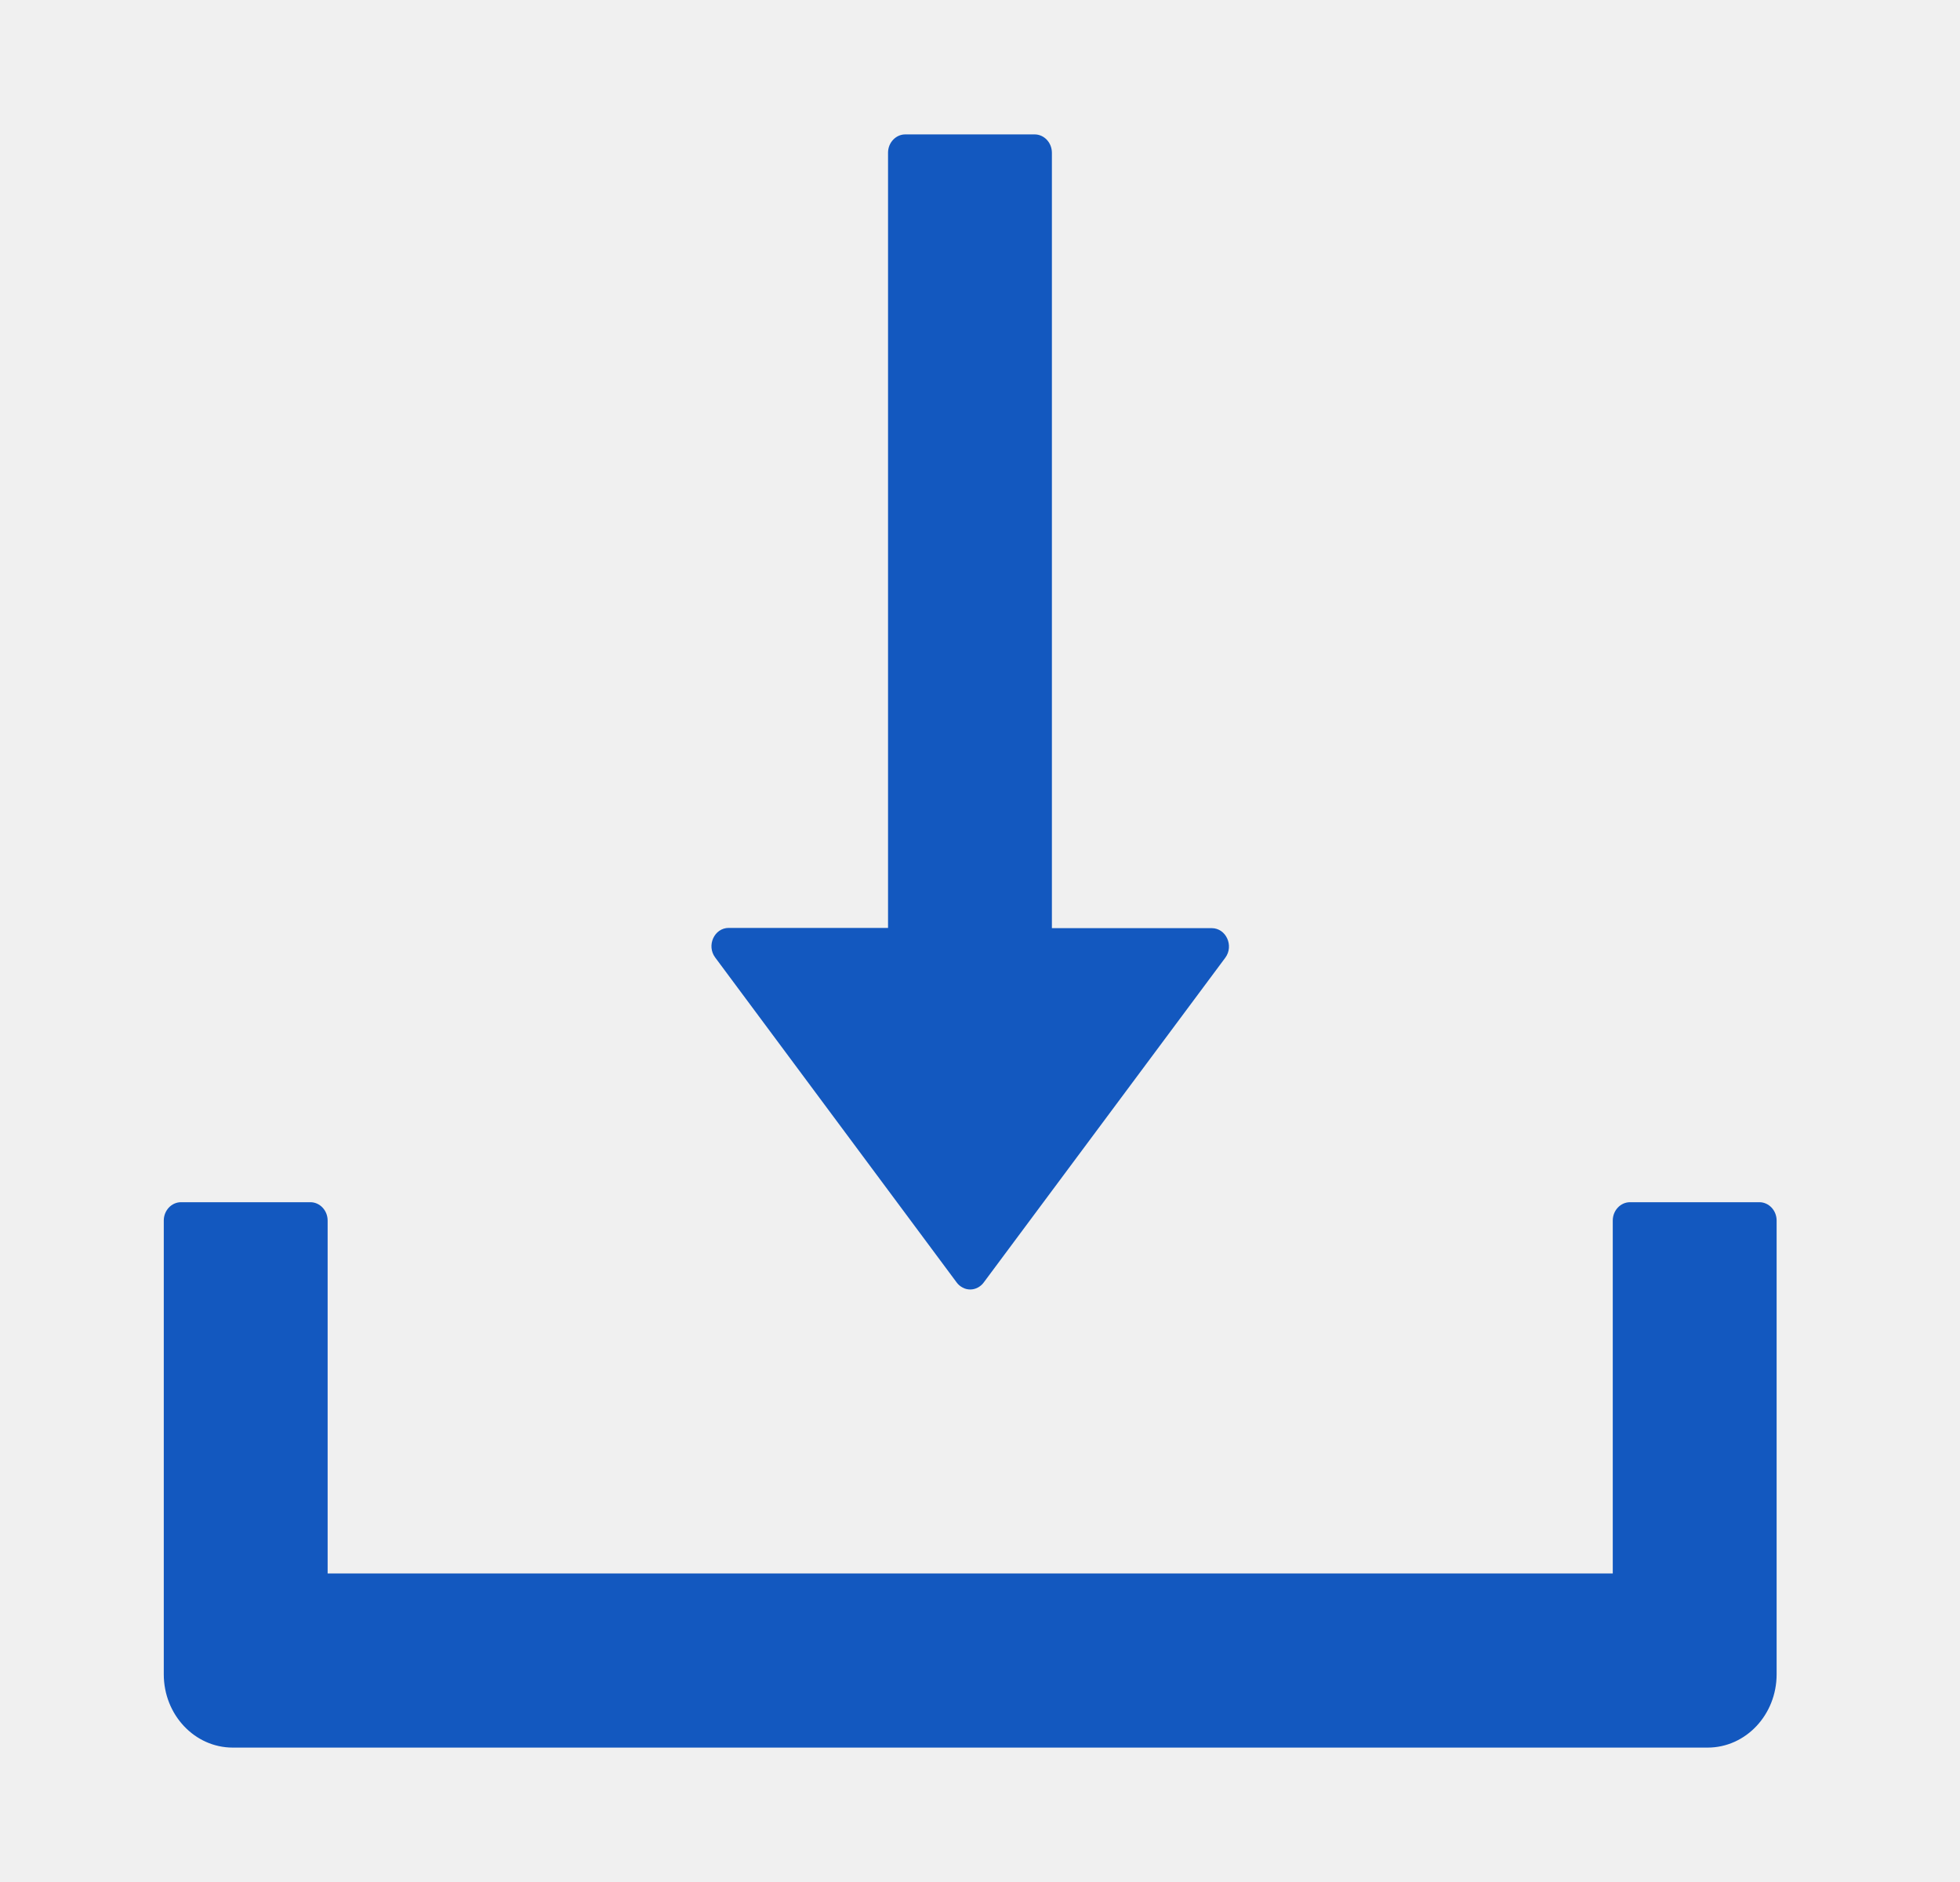
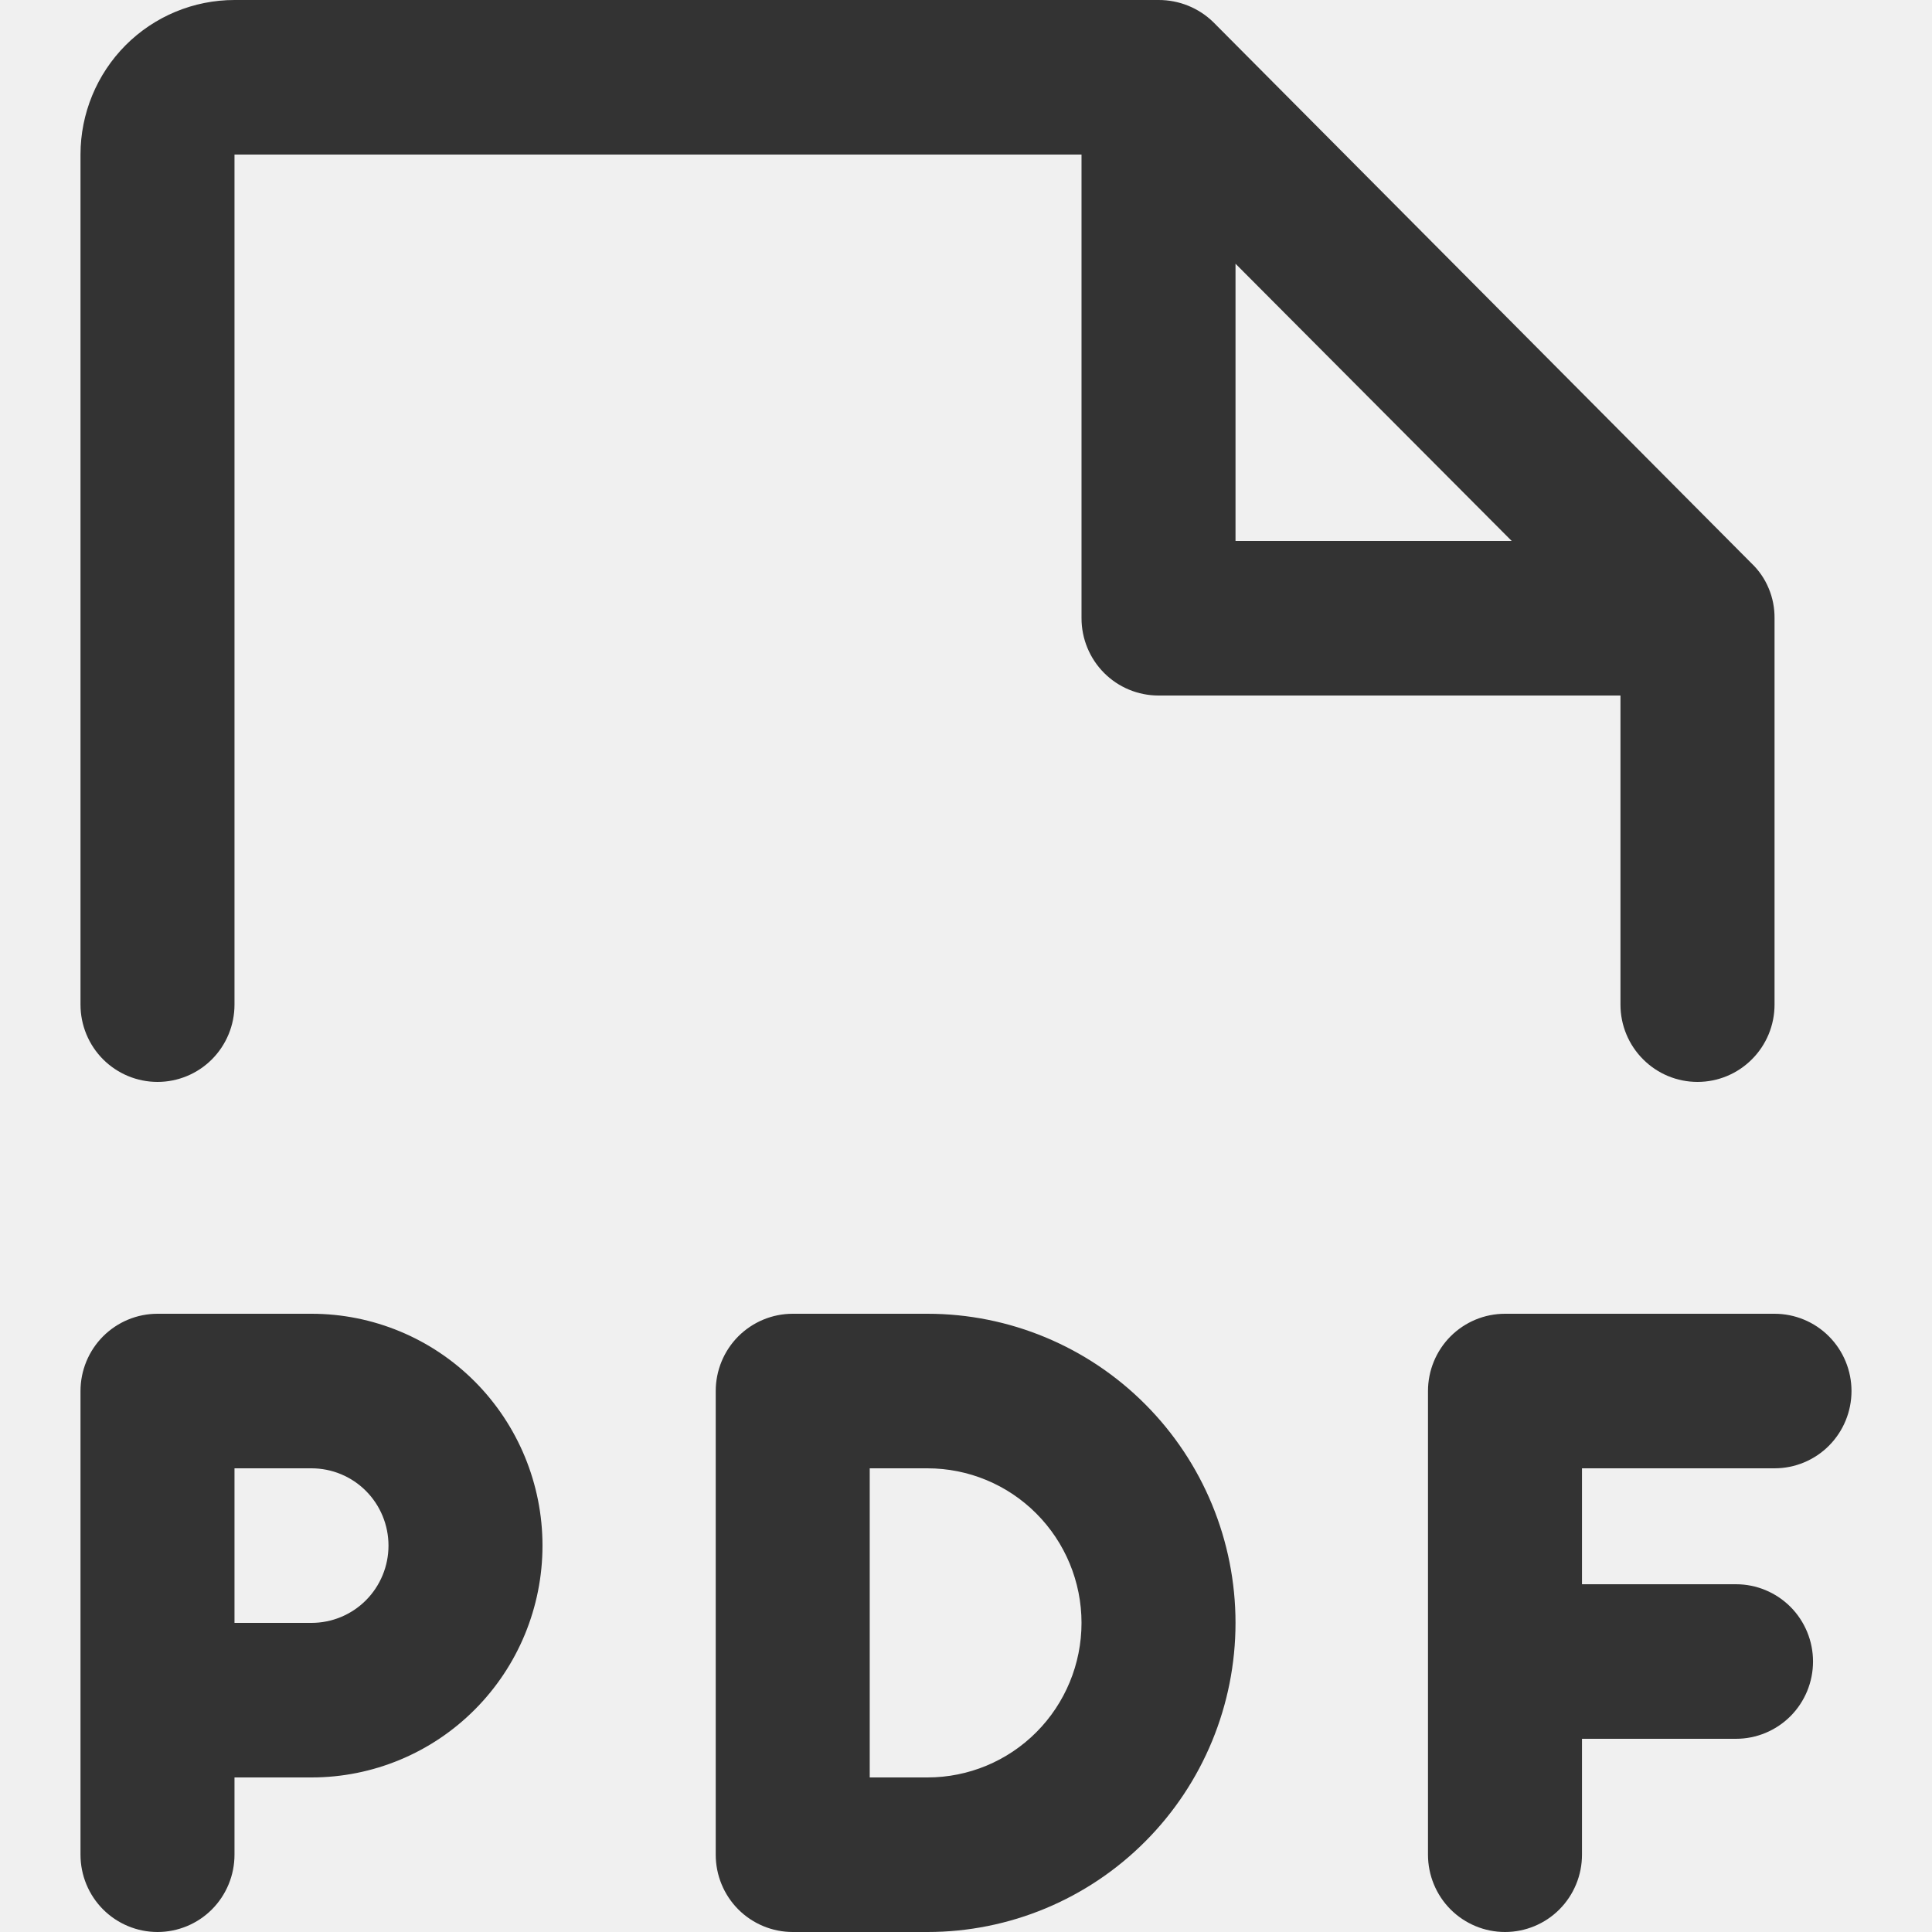
- <svg xmlns="http://www.w3.org/2000/svg" width="25" height="24" viewBox="0 0 25 24" fill="none">
-   <g clip-path="url(#clip0_157_17100)">
-     <path d="M12.202 16.354C12.222 16.382 12.249 16.404 12.279 16.42C12.309 16.436 12.342 16.444 12.375 16.444C12.409 16.444 12.441 16.436 12.471 16.42C12.502 16.404 12.528 16.382 12.548 16.354L15.629 12.213C15.741 12.061 15.639 11.836 15.455 11.836H13.417V1.948C13.417 1.819 13.318 1.714 13.197 1.714H11.547C11.426 1.714 11.327 1.819 11.327 1.948V11.833H9.295C9.111 11.833 9.009 12.058 9.122 12.21L12.202 16.354ZM22.441 15.331H20.791C20.67 15.331 20.571 15.436 20.571 15.565V20.065H4.179V15.565C4.179 15.436 4.08 15.331 3.959 15.331H2.309C2.188 15.331 2.089 15.436 2.089 15.565V21.351C2.089 21.868 2.483 22.286 2.969 22.286H21.781C22.267 22.286 22.661 21.868 22.661 21.351V15.565C22.661 15.436 22.562 15.331 22.441 15.331Z" fill="#1358BF" />
-   </g>
-   <defs>
-     <clipPath id="clip0_157_17100">
-       <rect width="20.571" height="20.571" fill="white" transform="translate(2.08936 1.71429)" />
-     </clipPath>
-   </defs>
+ <svg xmlns="http://www.w3.org/2000/svg" width="24" height="24" viewBox="0 0 24 24" fill="none">
+   <path d="M1.957 13.44C2.21 13.44 2.454 13.339 2.633 13.159C2.812 12.979 2.913 12.735 2.913 12.48V1.92H13.435V7.68C13.435 7.935 13.536 8.179 13.715 8.359C13.894 8.539 14.138 8.64 14.391 8.64H20.13V12.48C20.13 12.735 20.231 12.979 20.411 13.159C20.59 13.339 20.833 13.44 21.087 13.44C21.341 13.44 21.584 13.339 21.763 13.159C21.943 12.979 22.044 12.735 22.044 12.48V7.68C22.045 7.552 22.021 7.426 21.971 7.308C21.922 7.19 21.849 7.084 21.756 6.996L15.073 0.276C14.891 0.098 14.646 -0.001 14.391 1.54681e-05H2.913C2.406 1.54681e-05 1.919 0.202 1.56 0.562C1.202 0.922 1 1.411 1 1.92V12.48C1 12.735 1.101 12.979 1.28 13.159C1.46 13.339 1.703 13.44 1.957 13.44ZM15.348 3.276L18.779 6.72H15.348V3.276ZM3.87 16.32H1.957C1.703 16.32 1.46 16.421 1.28 16.601C1.101 16.781 1 17.025 1 17.28V23.04C1 23.295 1.101 23.539 1.28 23.719C1.46 23.899 1.703 24 1.957 24C2.21 24 2.454 23.899 2.633 23.719C2.812 23.539 2.913 23.295 2.913 23.04V22.08H3.87C4.631 22.08 5.361 21.777 5.899 21.236C6.437 20.696 6.739 19.964 6.739 19.2C6.739 18.436 6.437 17.704 5.899 17.163C5.361 16.623 4.631 16.32 3.87 16.32ZM3.87 20.16H2.913V18.24H3.87C4.123 18.24 4.367 18.341 4.546 18.521C4.725 18.701 4.826 18.945 4.826 19.2C4.826 19.455 4.725 19.699 4.546 19.879C4.367 20.059 4.123 20.16 3.87 20.16ZM19.652 18.24V19.68H21.565C21.819 19.68 22.062 19.781 22.242 19.961C22.421 20.141 22.522 20.385 22.522 20.64C22.522 20.895 22.421 21.139 22.242 21.319C22.062 21.499 21.819 21.6 21.565 21.6H19.652V23.04C19.652 23.295 19.551 23.539 19.372 23.719C19.193 23.899 18.949 24 18.696 24C18.442 24 18.199 23.899 18.019 23.719C17.84 23.539 17.739 23.295 17.739 23.04V17.28C17.739 17.025 17.84 16.781 18.019 16.601C18.199 16.421 18.442 16.32 18.696 16.32H22.044C22.297 16.32 22.541 16.421 22.72 16.601C22.899 16.781 23 17.025 23 17.28C23 17.535 22.899 17.779 22.72 17.959C22.541 18.139 22.297 18.24 22.044 18.24H19.652ZM11.522 16.32H9.848C9.594 16.32 9.351 16.421 9.171 16.601C8.992 16.781 8.891 17.025 8.891 17.28V23.04C8.891 23.295 8.992 23.539 9.171 23.719C9.351 23.899 9.594 24 9.848 24H11.522C12.537 24 13.51 23.595 14.227 22.875C14.945 22.155 15.348 21.178 15.348 20.16C15.348 19.142 14.945 18.165 14.227 17.445C13.51 16.725 12.537 16.32 11.522 16.32ZM11.522 22.08H10.804V18.24H11.522C12.029 18.24 12.516 18.442 12.874 18.802C13.233 19.162 13.435 19.651 13.435 20.16C13.435 20.669 13.233 21.158 12.874 21.518C12.516 21.878 12.029 22.08 11.522 22.08Z" fill="#333333" />
</svg>
